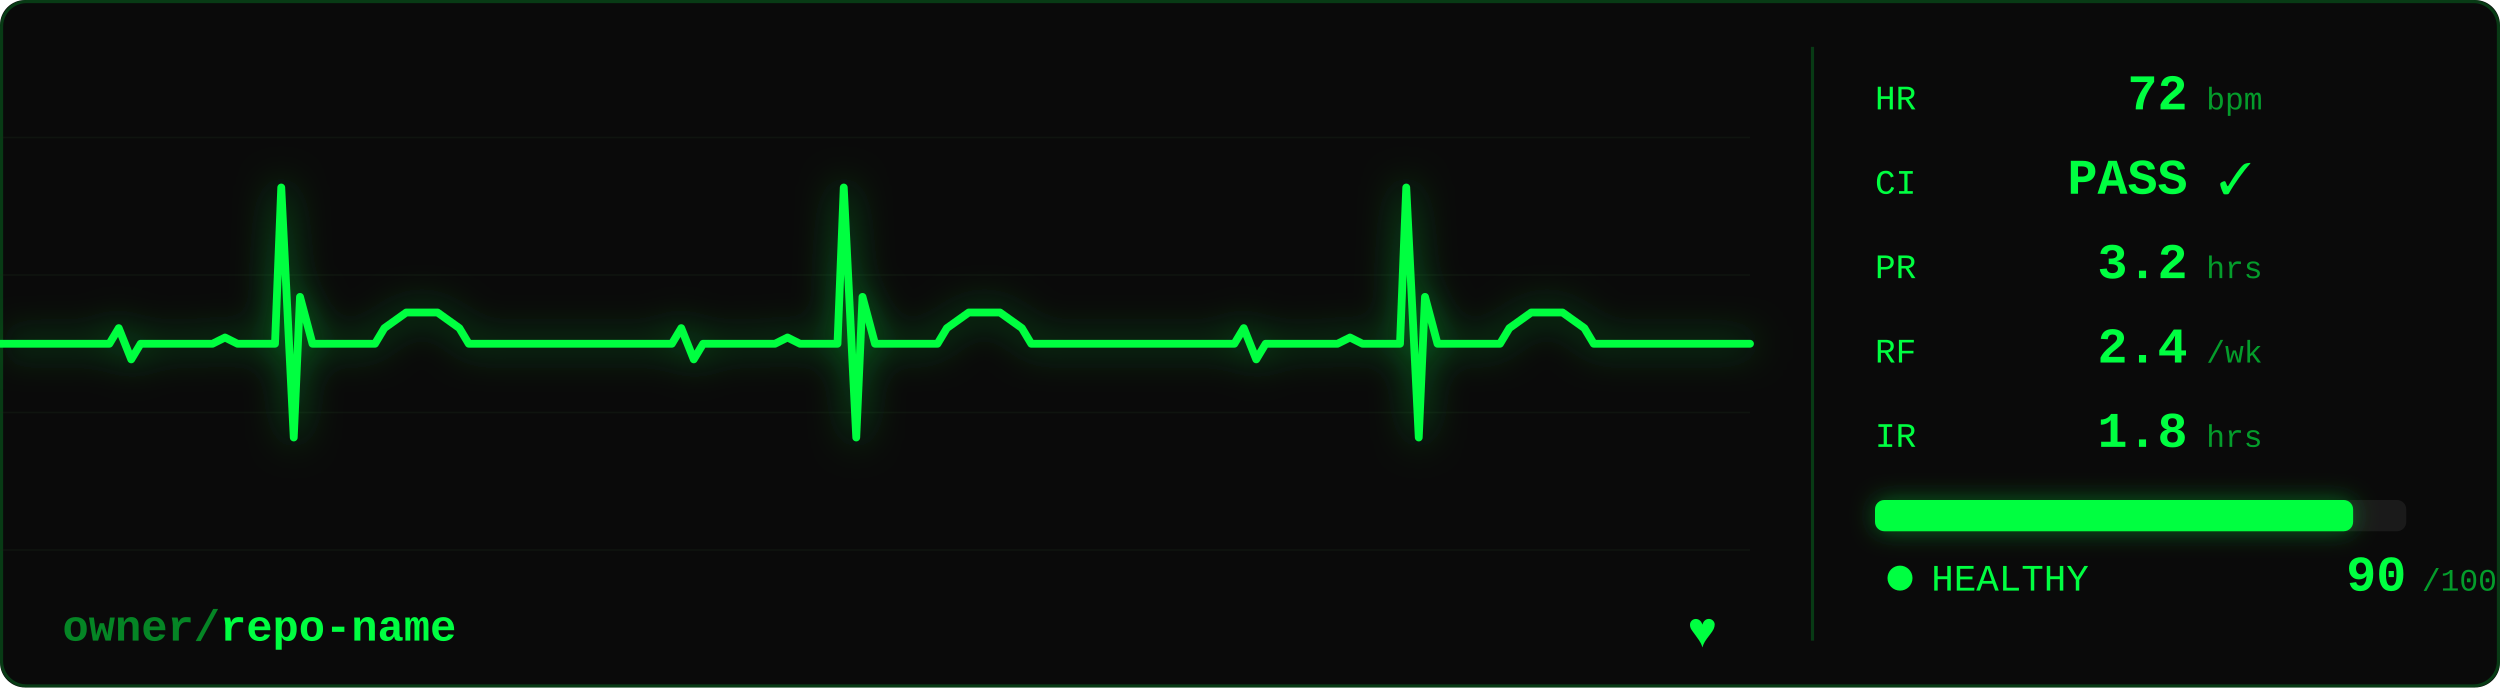
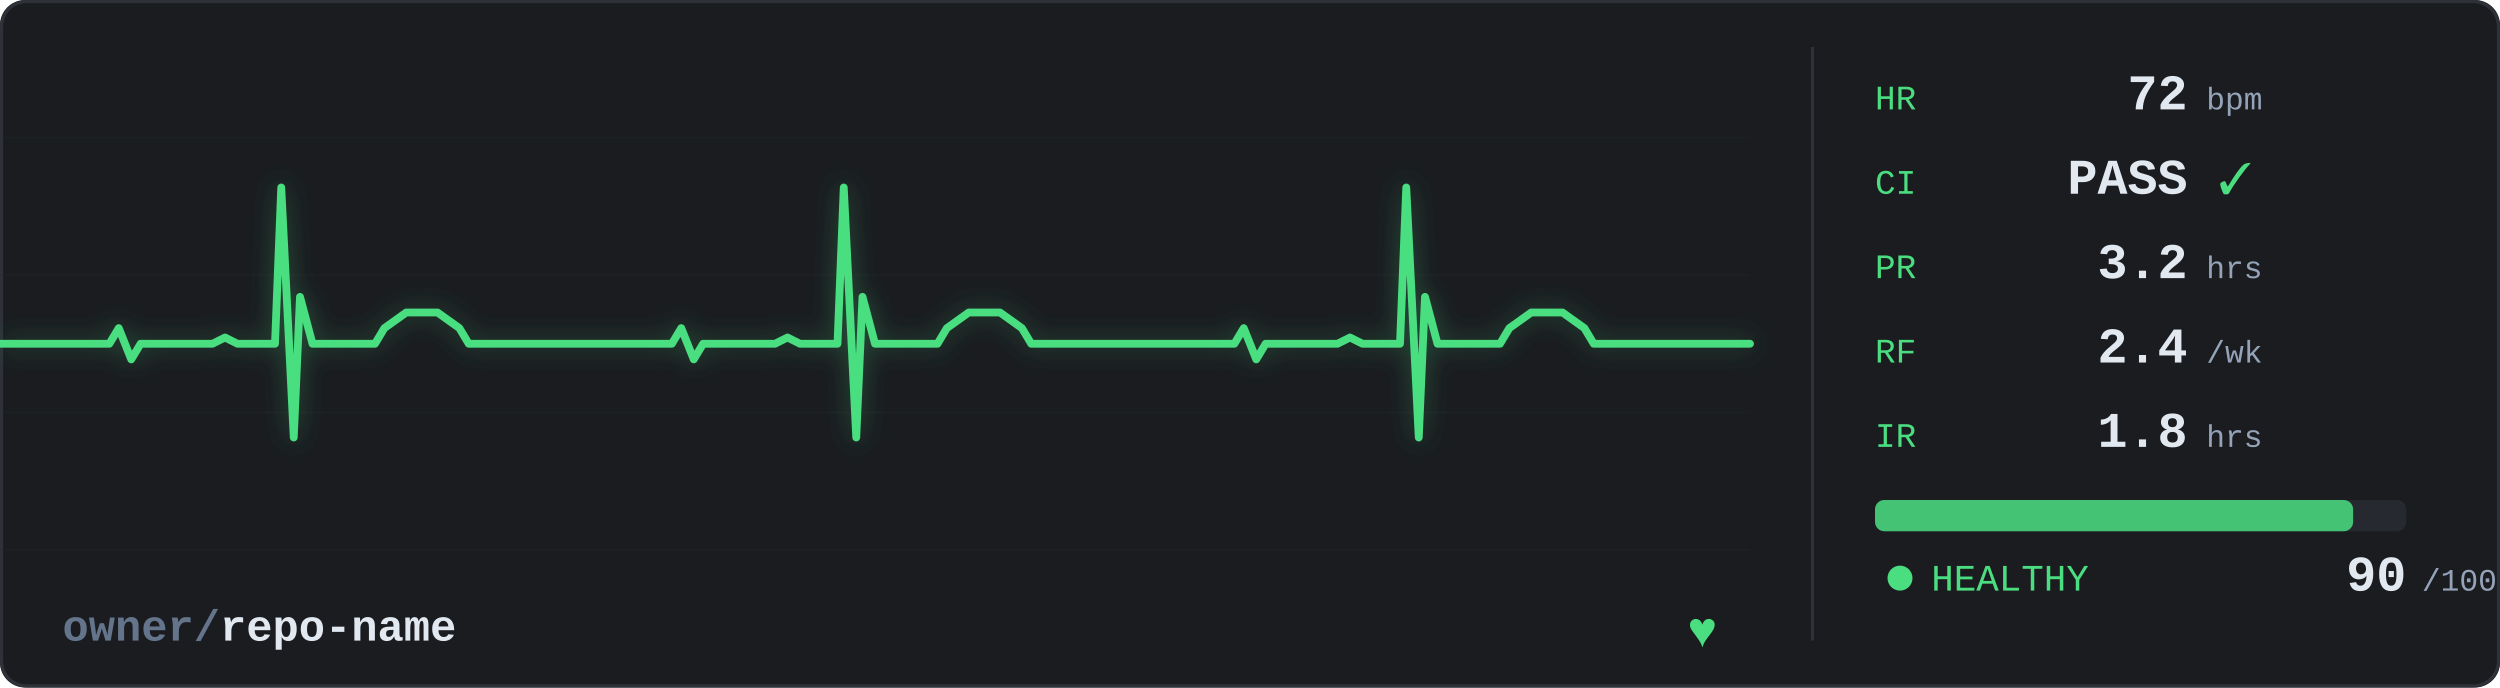
<svg xmlns="http://www.w3.org/2000/svg" width="800" height="220" viewBox="0 0 800 220">
  <defs>
    <style>
-       @keyframes sweep {
-         0% { transform: translateX(-100%); }
-         100% { transform: translateX(800px); }
-       }
      @keyframes pulse-glow {
        0%, 100% { opacity: 0.6; }
        50% { opacity: 1; }
      }
      @keyframes blink {
        0%, 100% { opacity: 1; }
        50% { opacity: 0.3; }
      }
      @keyframes trace {
        0% { stroke-dashoffset: 2400; }
        100% { stroke-dashoffset: 0; }
      }
-       .bg { fill: #0a0a0a; }
+       .bg { fill: #1a1c20; }
      .ecg-line {
        fill: none;
-         stroke: #00ff41;
+         stroke: #4ade80;
        stroke-width: 2.5;
        stroke-linecap: round;
        stroke-linejoin: round;
-         filter: drop-shadow(0 0 6px #00ff4180);
+         filter: drop-shadow(0 0 4px #4ade8050);
        stroke-dasharray: 2400;
        animation: trace 4s linear infinite;
      }
-       .grid-line { stroke: #1a2a1a; stroke-width: 0.5; }
-       .label { fill: #00ff41; font-family: 'Courier New', monospace; font-size: 11px; }
-       .value { fill: #00ff41; font-family: 'Courier New', monospace; font-size: 16px; font-weight: bold; }
-       .value-unit { fill: #00ff4199; font-family: 'Courier New', monospace; font-size: 10px; }
-       .repo-name { fill: #00ff41; font-family: 'Courier New', monospace; font-size: 14px; font-weight: bold; }
-       .status-text { fill: #00ff41; font-family: 'Courier New', monospace; font-size: 12px; }
-       .status-dot { fill: #00ff41; animation: blink 1.5s ease-in-out infinite; }
-       .divider { stroke: #00ff4133; stroke-width: 1; }
-       .bar-bg { fill: #1a1a1a; rx: 3; }
-       .bar-fill { fill: #00ff41; rx: 3; filter: drop-shadow(0 0 4px #00ff4160); }
-       .border { fill: none; stroke: #00ff4133; stroke-width: 1; rx: 8; }
-       .icon { fill: #00ff41; font-size: 14px; }
-       .heart { fill: #00ff41; animation: pulse-glow 1s ease-in-out infinite; }
+       .grid-line { stroke: #262a30; stroke-width: 0.5; }
+       .label { fill: #4ade80; font-family: 'Courier New', monospace; font-size: 11px; }
+       .value { fill: #e2e8f0; font-family: 'Courier New', monospace; font-size: 16px; font-weight: bold; }
+       .value-unit { fill: #94a3b8; font-family: 'Courier New', monospace; font-size: 10px; }
+       .repo-name { fill: #e2e8f0; font-family: 'Courier New', monospace; font-size: 14px; font-weight: bold; }
+       .status-text { fill: #4ade80; font-family: 'Courier New', monospace; font-size: 12px; }
+       .status-dot { fill: #4ade80; animation: blink 1.5s ease-in-out infinite; }
+       .divider { stroke: #2e3238; stroke-width: 1; }
+       .bar-bg { fill: #262a30; rx: 3; }
+       .bar-fill { fill: #4ade80; rx: 3; opacity: 0.85; }
+       .border { fill: none; stroke: #2e3238; stroke-width: 1; rx: 8; }
+       .icon { fill: #4ade80; font-size: 14px; }
+       .heart { fill: #4ade80; animation: pulse-glow 1s ease-in-out infinite; }
    </style>
  </defs>
  <rect class="bg" width="800" height="220" rx="8" />
  <rect class="border" x="0.5" y="0.5" width="799" height="219" />
  <g opacity="0.3">
    <line class="grid-line" x1="0" y1="44" x2="560" y2="44" />
    <line class="grid-line" x1="0" y1="88" x2="560" y2="88" />
    <line class="grid-line" x1="0" y1="132" x2="560" y2="132" />
    <line class="grid-line" x1="0" y1="176" x2="560" y2="176" />
  </g>
-   <path class="ecg-line" d="     M 0,110     L 30,110     L 35,110 L 38,105 L 42,115 L 45,110     L 65,110     L 68,110 L 72,108 L 76,110     L 85,110     L 88,110 L 90,60 L 94,140 L 96,95 L 100,110     L 120,110     L 123,105 L 130,100 L 140,100 L 147,105 L 150,110     L 180,110      L 210,110     L 215,110 L 218,105 L 222,115 L 225,110     L 245,110     L 248,110 L 252,108 L 256,110     L 265,110     L 268,110 L 270,60 L 274,140 L 276,95 L 280,110     L 300,110     L 303,105 L 310,100 L 320,100 L 327,105 L 330,110     L 360,110      L 390,110     L 395,110 L 398,105 L 402,115 L 405,110     L 425,110     L 428,110 L 432,108 L 436,110     L 445,110     L 448,110 L 450,60 L 454,140 L 456,95 L 460,110     L 480,110     L 483,105 L 490,100 L 500,100 L 507,105 L 510,110     L 540,110     L 560,110   " />
+   <path class="ecg-line" d="     M 0,110     L 30,110     L 35,110 L 38,105 L 42,115 L 45,110     L 65,110     L 68,110 L 72,108 L 76,110     L 85,110     L 88,110 L 90,60 L 94,140 L 96,95 L 100,110     L 120,110     L 123,105 L 130,100 L 140,100 L 147,105 L 150,110     L 180,110     L 210,110     L 215,110 L 218,105 L 222,115 L 225,110     L 245,110     L 248,110 L 252,108 L 256,110     L 265,110     L 268,110 L 270,60 L 274,140 L 276,95 L 280,110     L 300,110     L 303,105 L 310,100 L 320,100 L 327,105 L 330,110     L 360,110     L 390,110     L 395,110 L 398,105 L 402,115 L 405,110     L 425,110     L 428,110 L 432,108 L 436,110     L 445,110     L 448,110 L 450,60 L 454,140 L 456,95 L 460,110     L 480,110     L 483,105 L 490,100 L 500,100 L 507,105 L 510,110     L 540,110     L 560,110   " />
  <line class="divider" x1="580" y1="15" x2="580" y2="205" />
  <text class="label" x="600" y="35">HR</text>
  <text class="value" x="700" y="35" text-anchor="end">72</text>
  <text class="value-unit" x="706" y="35">bpm</text>
  <text class="label" x="600" y="62">CI</text>
-   <text class="value" x="700" y="62" text-anchor="end" fill="#00ff41">PASS</text>
+   <text class="value" x="700" y="62" text-anchor="end">PASS</text>
  <text x="710" y="62" class="icon">✓</text>
  <text class="label" x="600" y="89">PR</text>
  <text class="value" x="700" y="89" text-anchor="end">3.2</text>
  <text class="value-unit" x="706" y="89">hrs</text>
  <text class="label" x="600" y="116">RF</text>
  <text class="value" x="700" y="116" text-anchor="end">2.4</text>
  <text class="value-unit" x="706" y="116">/wk</text>
  <text class="label" x="600" y="143">IR</text>
  <text class="value" x="700" y="143" text-anchor="end">1.8</text>
  <text class="value-unit" x="706" y="143">hrs</text>
  <rect class="bar-bg" x="600" y="160" width="170" height="10" />
  <rect class="bar-fill" x="600" y="160" width="153" height="10" />
  <circle class="status-dot" cx="608" cy="185" r="4" />
  <text class="status-text" x="618" y="189">HEALTHY</text>
  <text class="value" x="770" y="189" text-anchor="end" font-size="13">90</text>
  <text class="value-unit" x="775" y="189">/100</text>
  <text class="repo-name" x="20" y="205">
-     <tspan fill="#00ff4180">owner/</tspan>repo-name
+     <tspan fill="#64748b">owner/</tspan>repo-name
  </text>
  <text class="heart" x="540" y="207" font-size="16">♥</text>
</svg>
